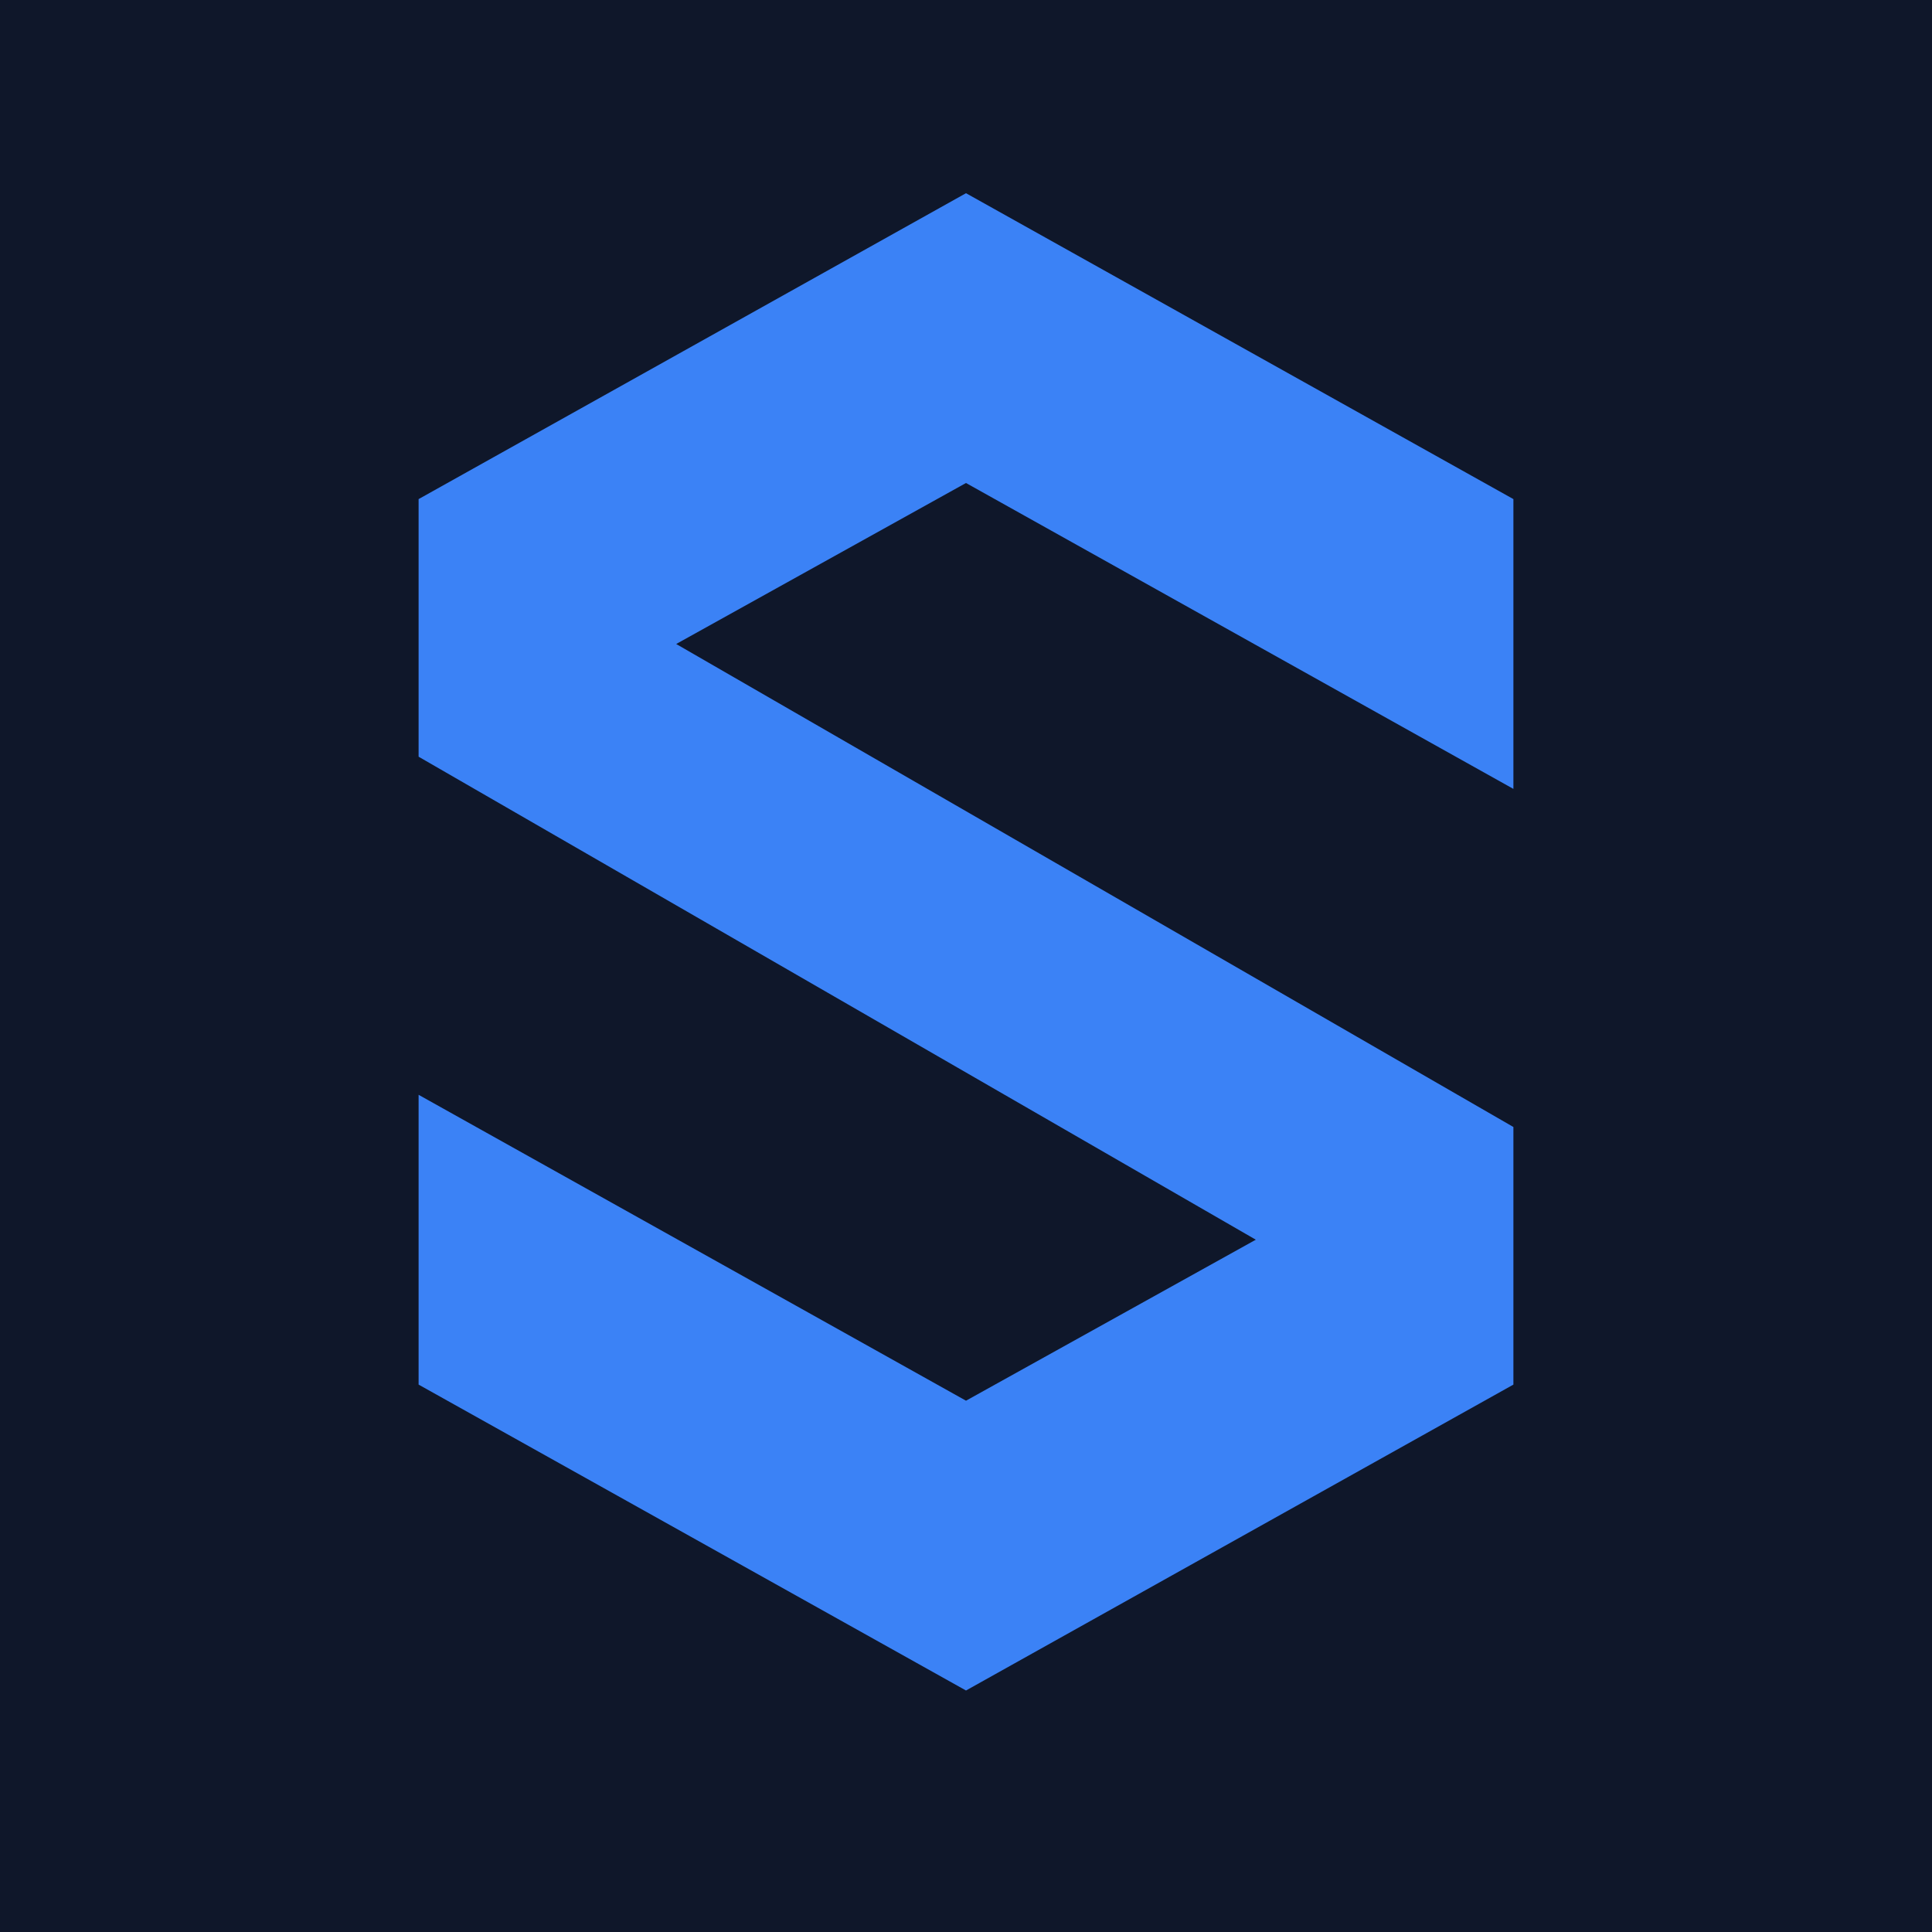
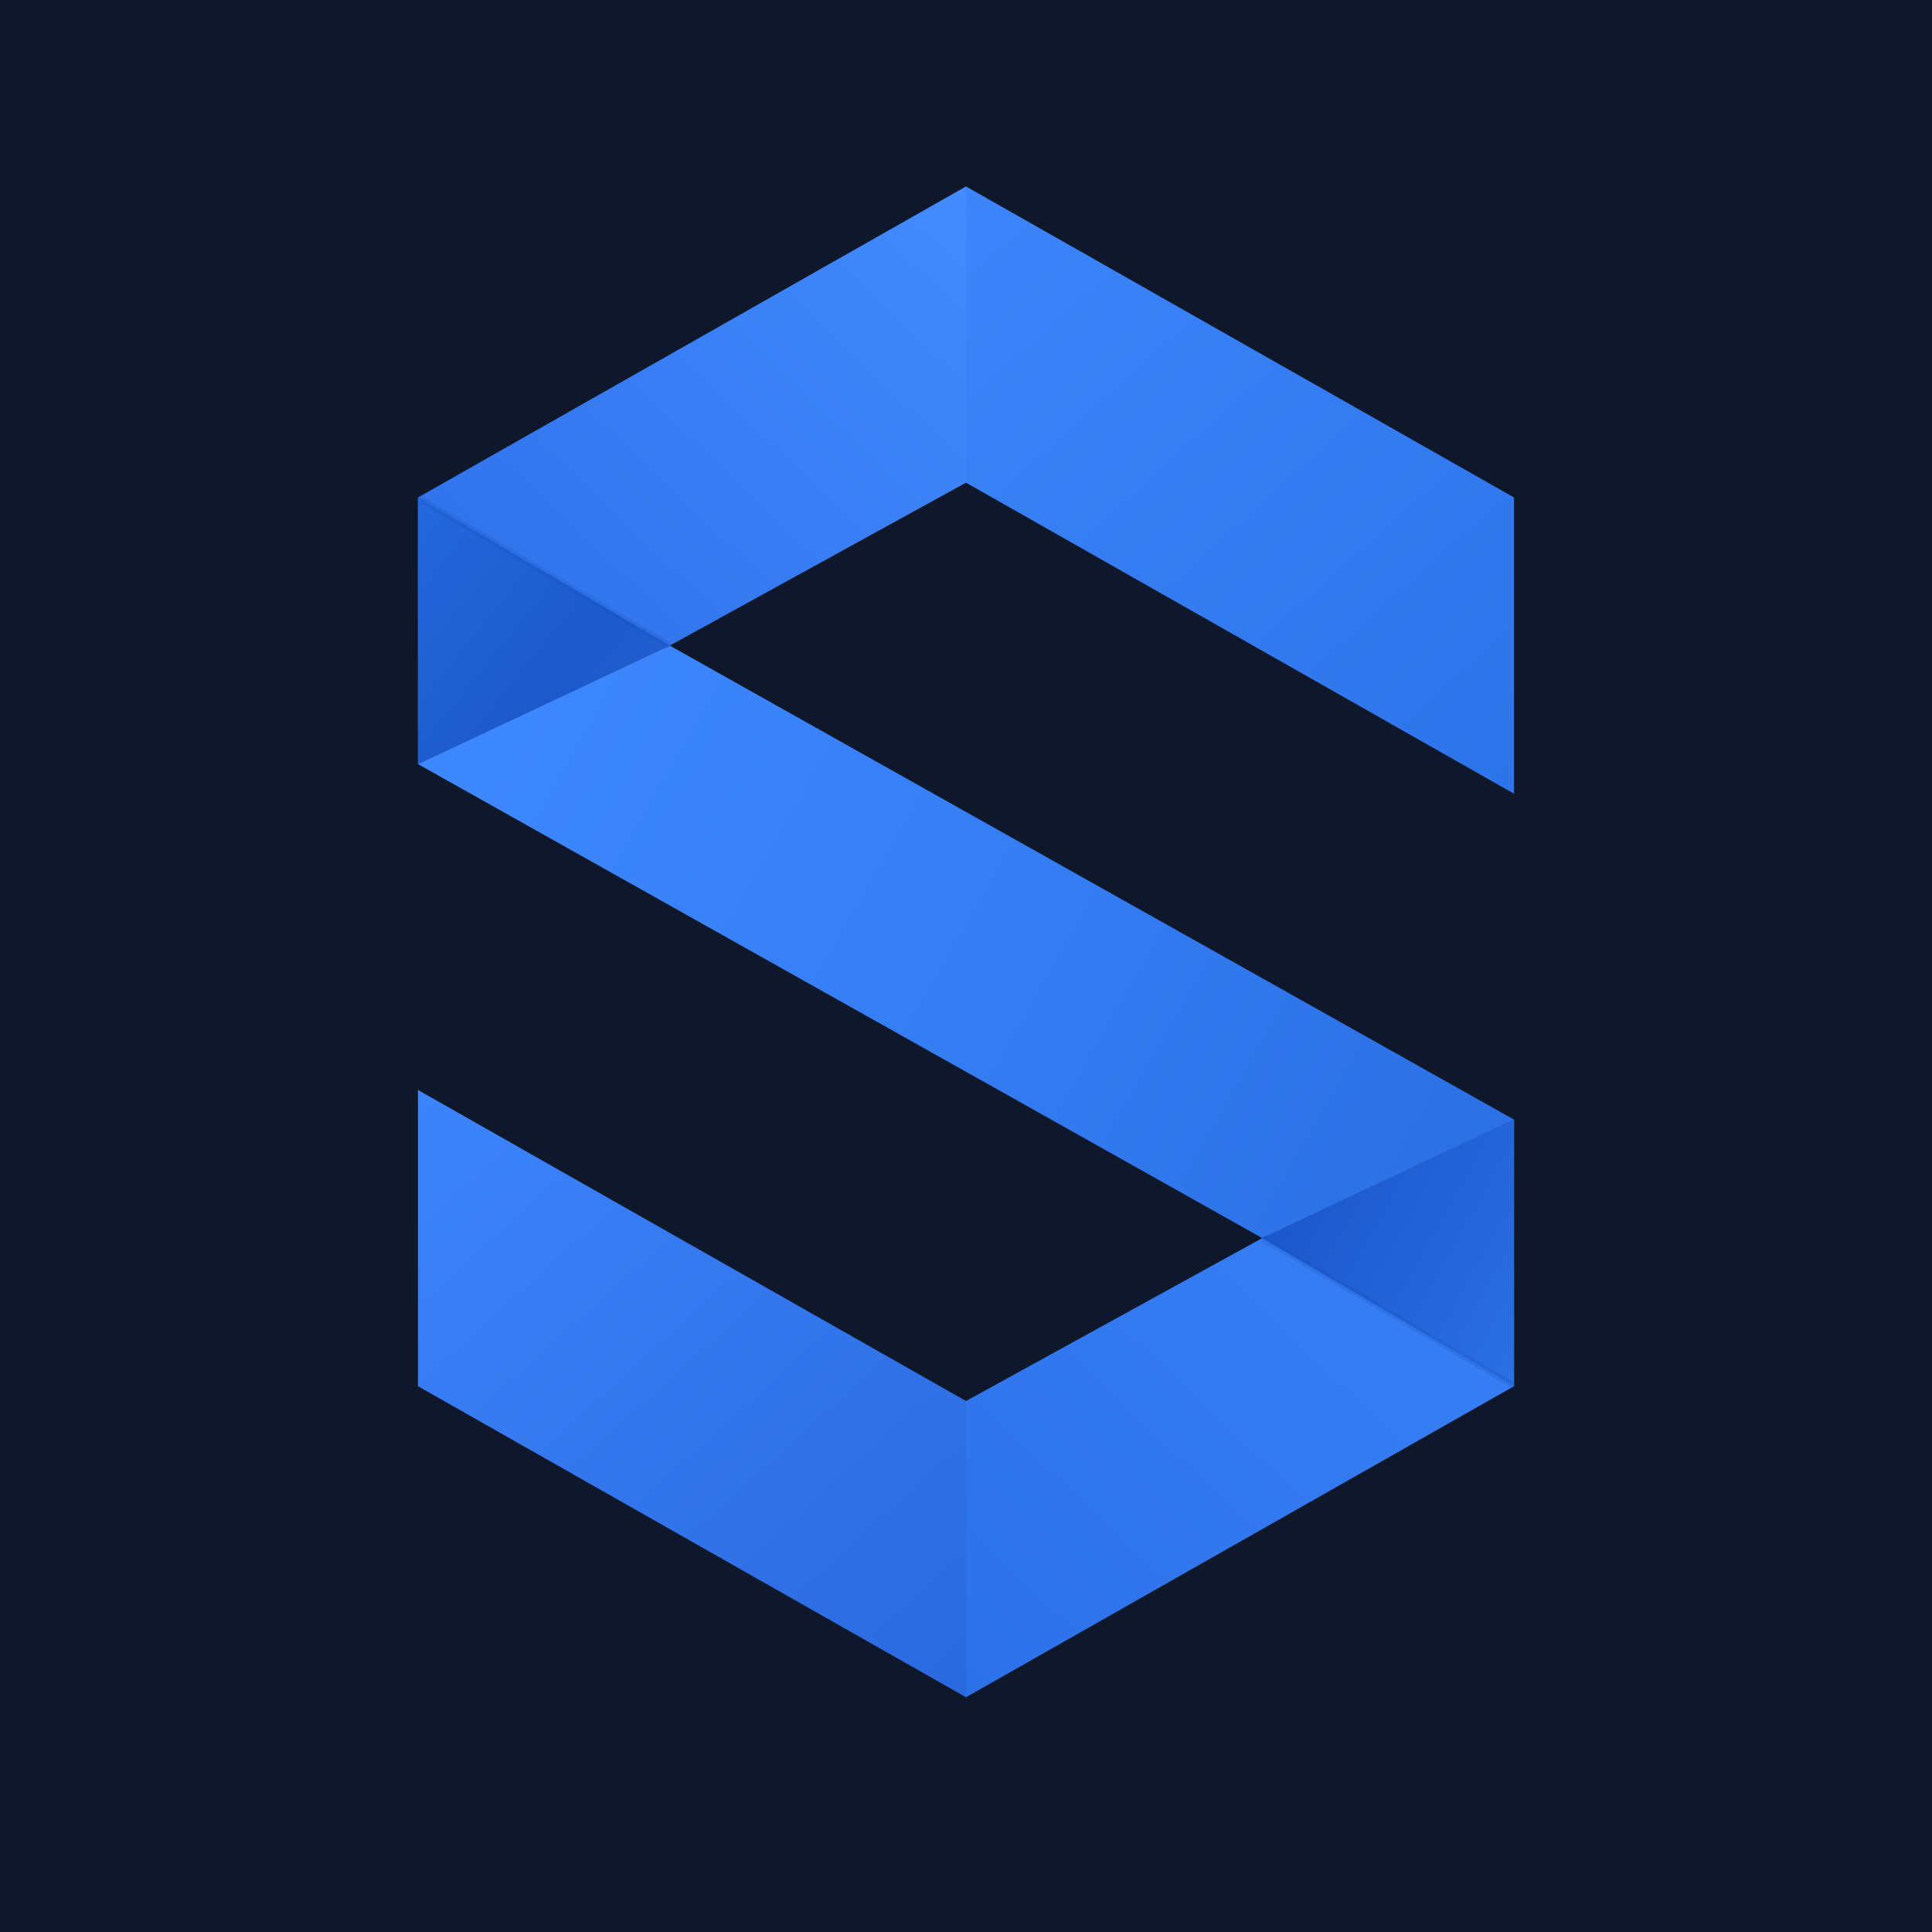
<svg xmlns="http://www.w3.org/2000/svg" viewBox="0 0 120 120">
+   <defs>
+     <linearGradient id="fold-top-left" gradientUnits="userSpaceOnUse" x1="43" y1="5" x2="6" y2="44">
+       <stop stop-color="#438BFF" />
+       <stop offset="1" stop-color="#2B6CE5" />
+     </linearGradient>
+     <linearGradient id="fold-top-right" gradientUnits="userSpaceOnUse" x1="43" y1="5" x2="80" y2="46">
+       <stop stop-color="#3D85FA" />
+       <stop offset="1" stop-color="#2D73E9" />
+     </linearGradient>
+     <linearGradient id="fold-bottom-left" gradientUnits="userSpaceOnUse" x1="6" y1="66" x2="43" y2="107">
+       <stop stop-color="#3D84FB" />
+       <stop offset="1" stop-color="#2A68DE" />
+     </linearGradient>
+     <linearGradient id="fold-bottom-right" gradientUnits="userSpaceOnUse" x1="80" y1="68" x2="43" y2="107">
+       <stop stop-color="#3A81F7" />
+       <stop offset="1" stop-color="#2C71E8" />
+     </linearGradient>
+     <linearGradient id="fold-ribbon" gradientUnits="userSpaceOnUse" x1="13" y1="40" x2="74" y2="75">
+       <stop stop-color="#3D87FF" />
+       <stop offset=".55" stop-color="#347CF2" />
+       <stop offset="1" stop-color="#2C70E5" />
+     </linearGradient>
+     <linearGradient id="fold-left-shadow" gradientUnits="userSpaceOnUse" x1="6" y1="27" x2="22" y2="40">
+       <stop stop-color="#2468DC" />
+       <stop offset=".7" stop-color="#1C59CB" />
+       <stop offset="1" stop-color="#235FD0" />
+     </linearGradient>
+     <linearGradient id="fold-right-shadow" gradientUnits="userSpaceOnUse" x1="64" y1="76" x2="80" y2="85">
+       <stop stop-color="#1C58CD" />
+       <stop offset="1" stop-color="#2B6FE3" />
+     </linearGradient>
+   </defs>
  <rect width="120" height="120" fill="#0F172A" />
-   <path fill="#3B82F6" d="M60 12 L94 31 L94 49 L60 30 L42 40 L94 70 L94 86 L60 105 L26 86 L26 68 L60 87 L78 77 L26 47 L26 31Z" />
+   <g transform="translate(20.44 6.98) scale(.92)">
+     <polygon points="6,26 43,5 43,25 23,36 6,44" fill="url(#fold-top-left)" />
+     <polygon points="43,5 80,26 80,46 43,25" fill="url(#fold-top-right)" />
+     <polygon points="6,66 43,87 43,107 6,86" fill="url(#fold-bottom-left)" />
+     <polygon points="43,87 63,76 80,68 80,86 43,107" fill="url(#fold-bottom-right)" />
+     <polygon points="6,44 23,36 80,68 63,76" fill="url(#fold-ribbon)" />
+     <polygon points="6,26 23,36 6,44" fill="url(#fold-left-shadow)" />
+     <polygon points="63,76 80,68 80,86" fill="url(#fold-right-shadow)" />
+     <polyline points="6,26 23,36" fill="none" stroke="#124CB9" stroke-opacity=".2" stroke-width=".4" />
+     <polyline points="63,76 80,86" fill="none" stroke="#124CB9" stroke-opacity=".2" stroke-width=".4" />
+   </g>
</svg>
